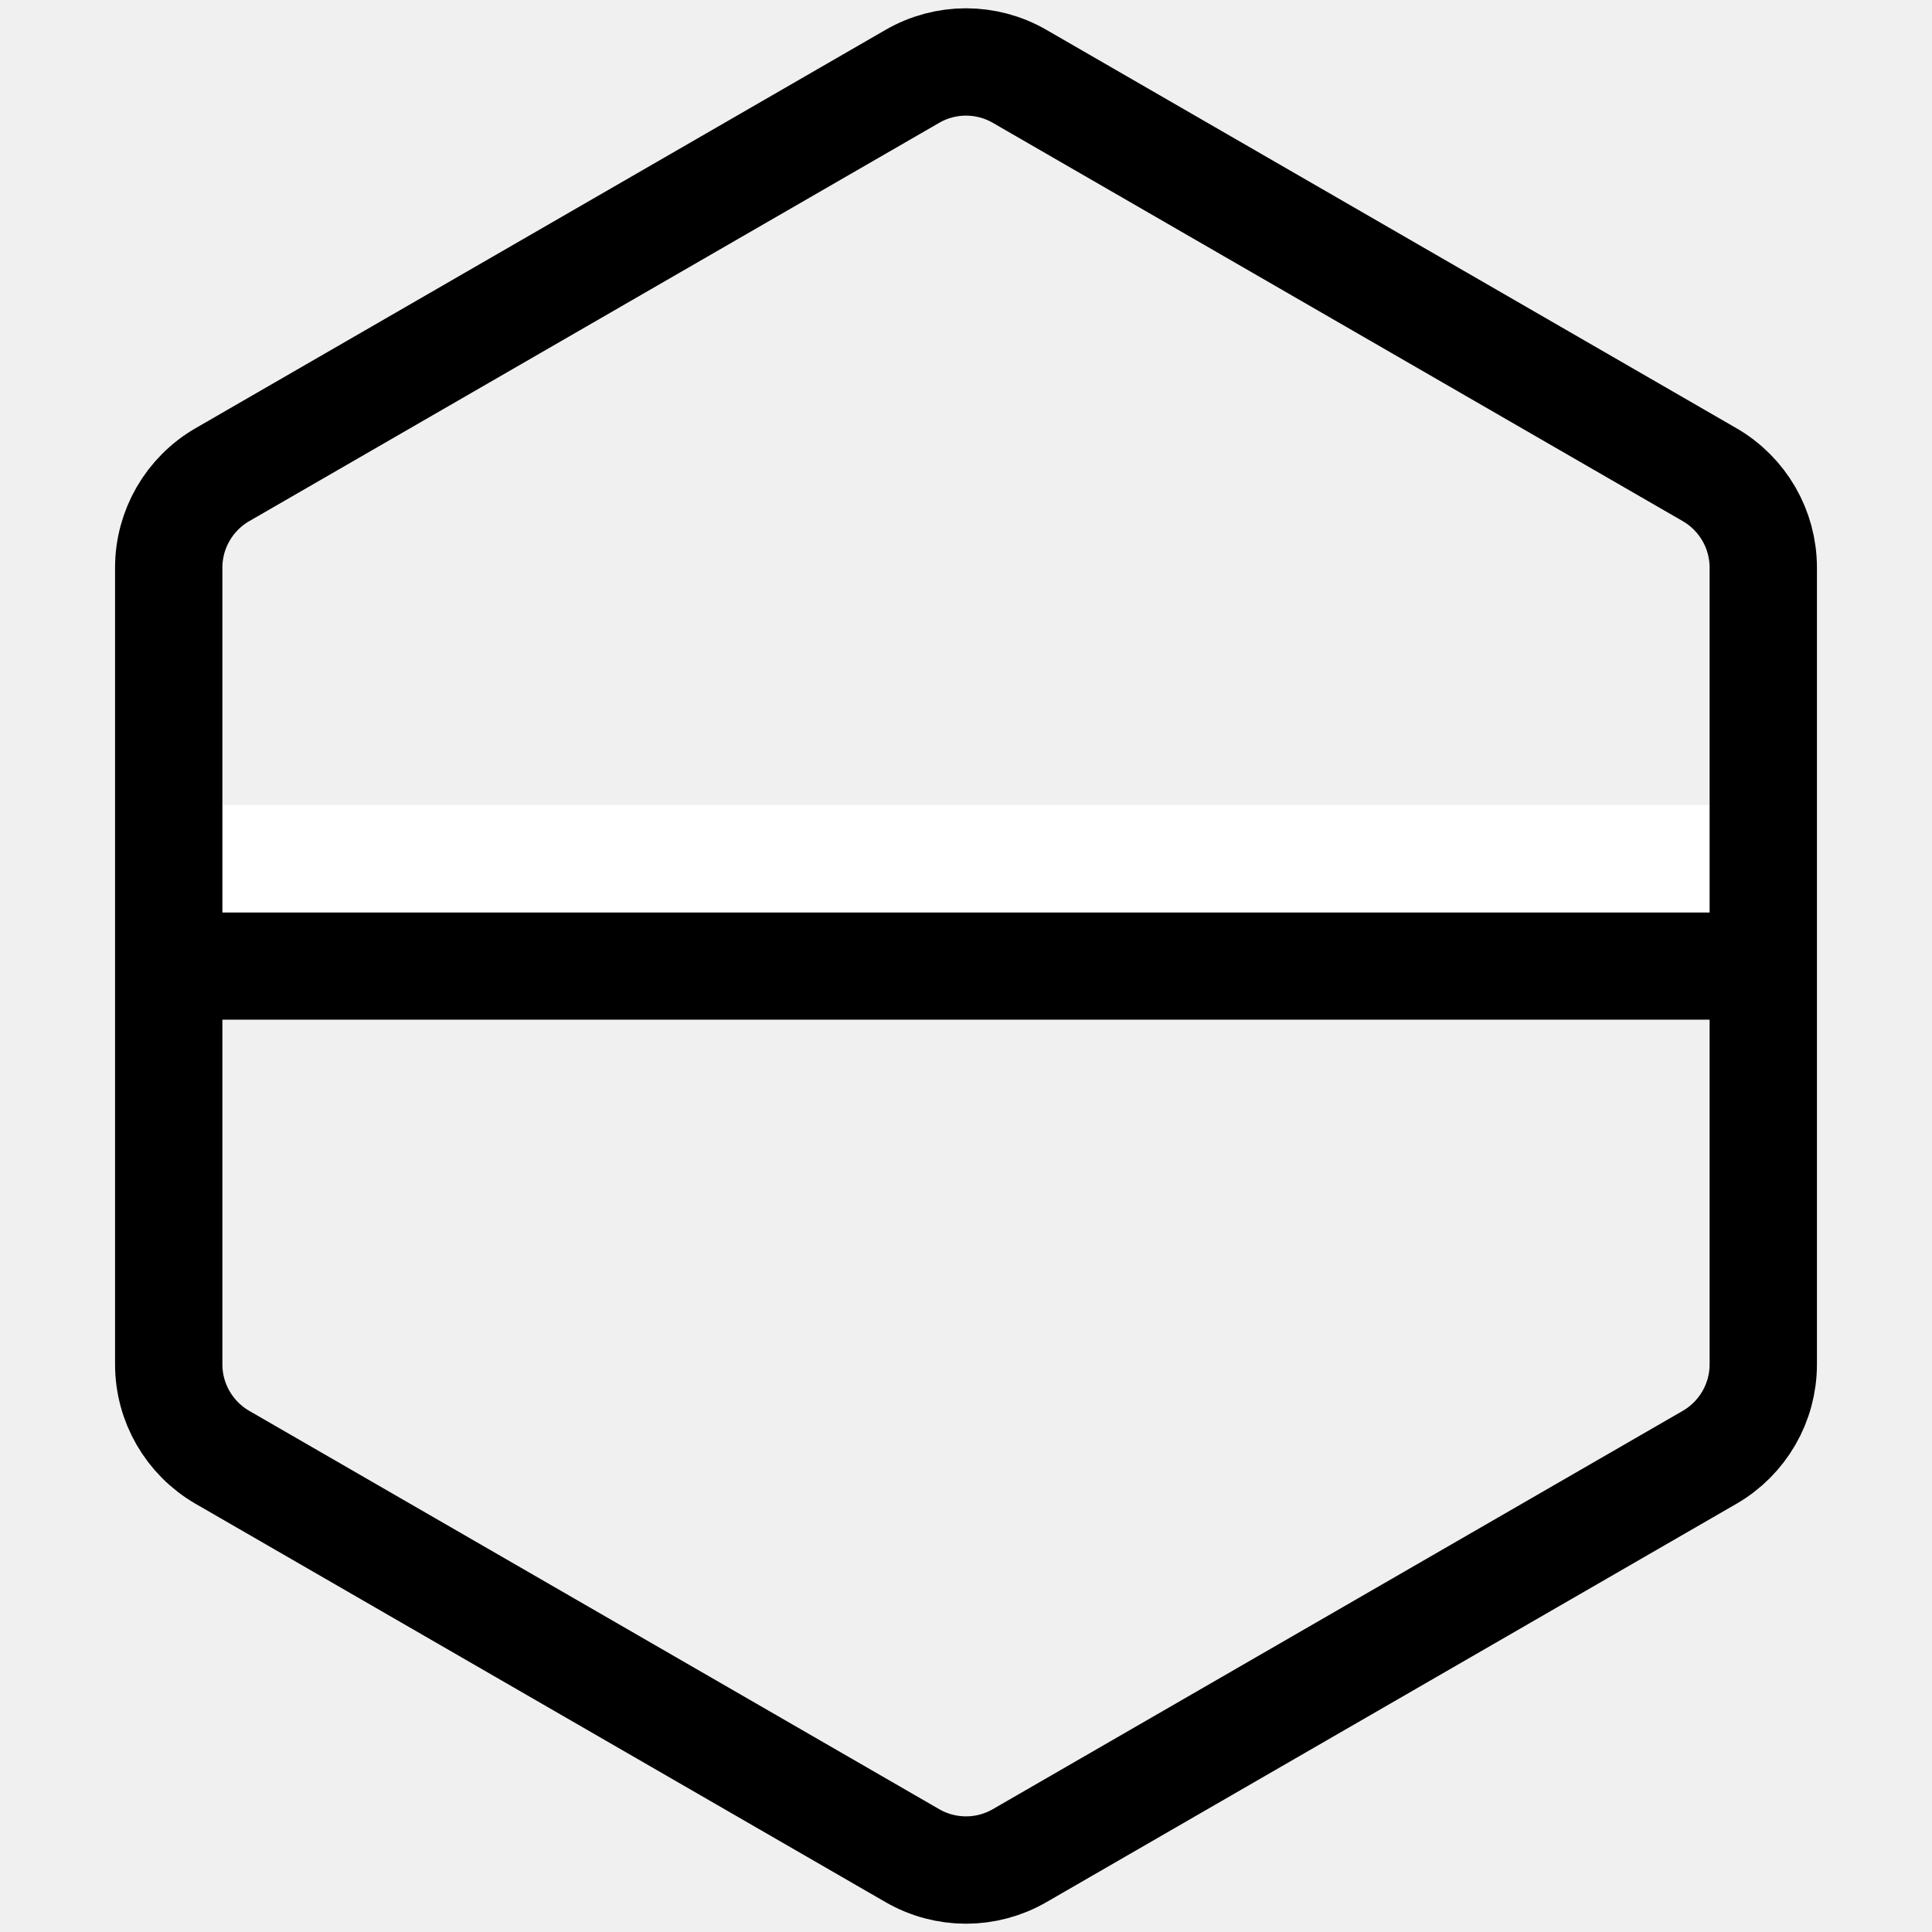
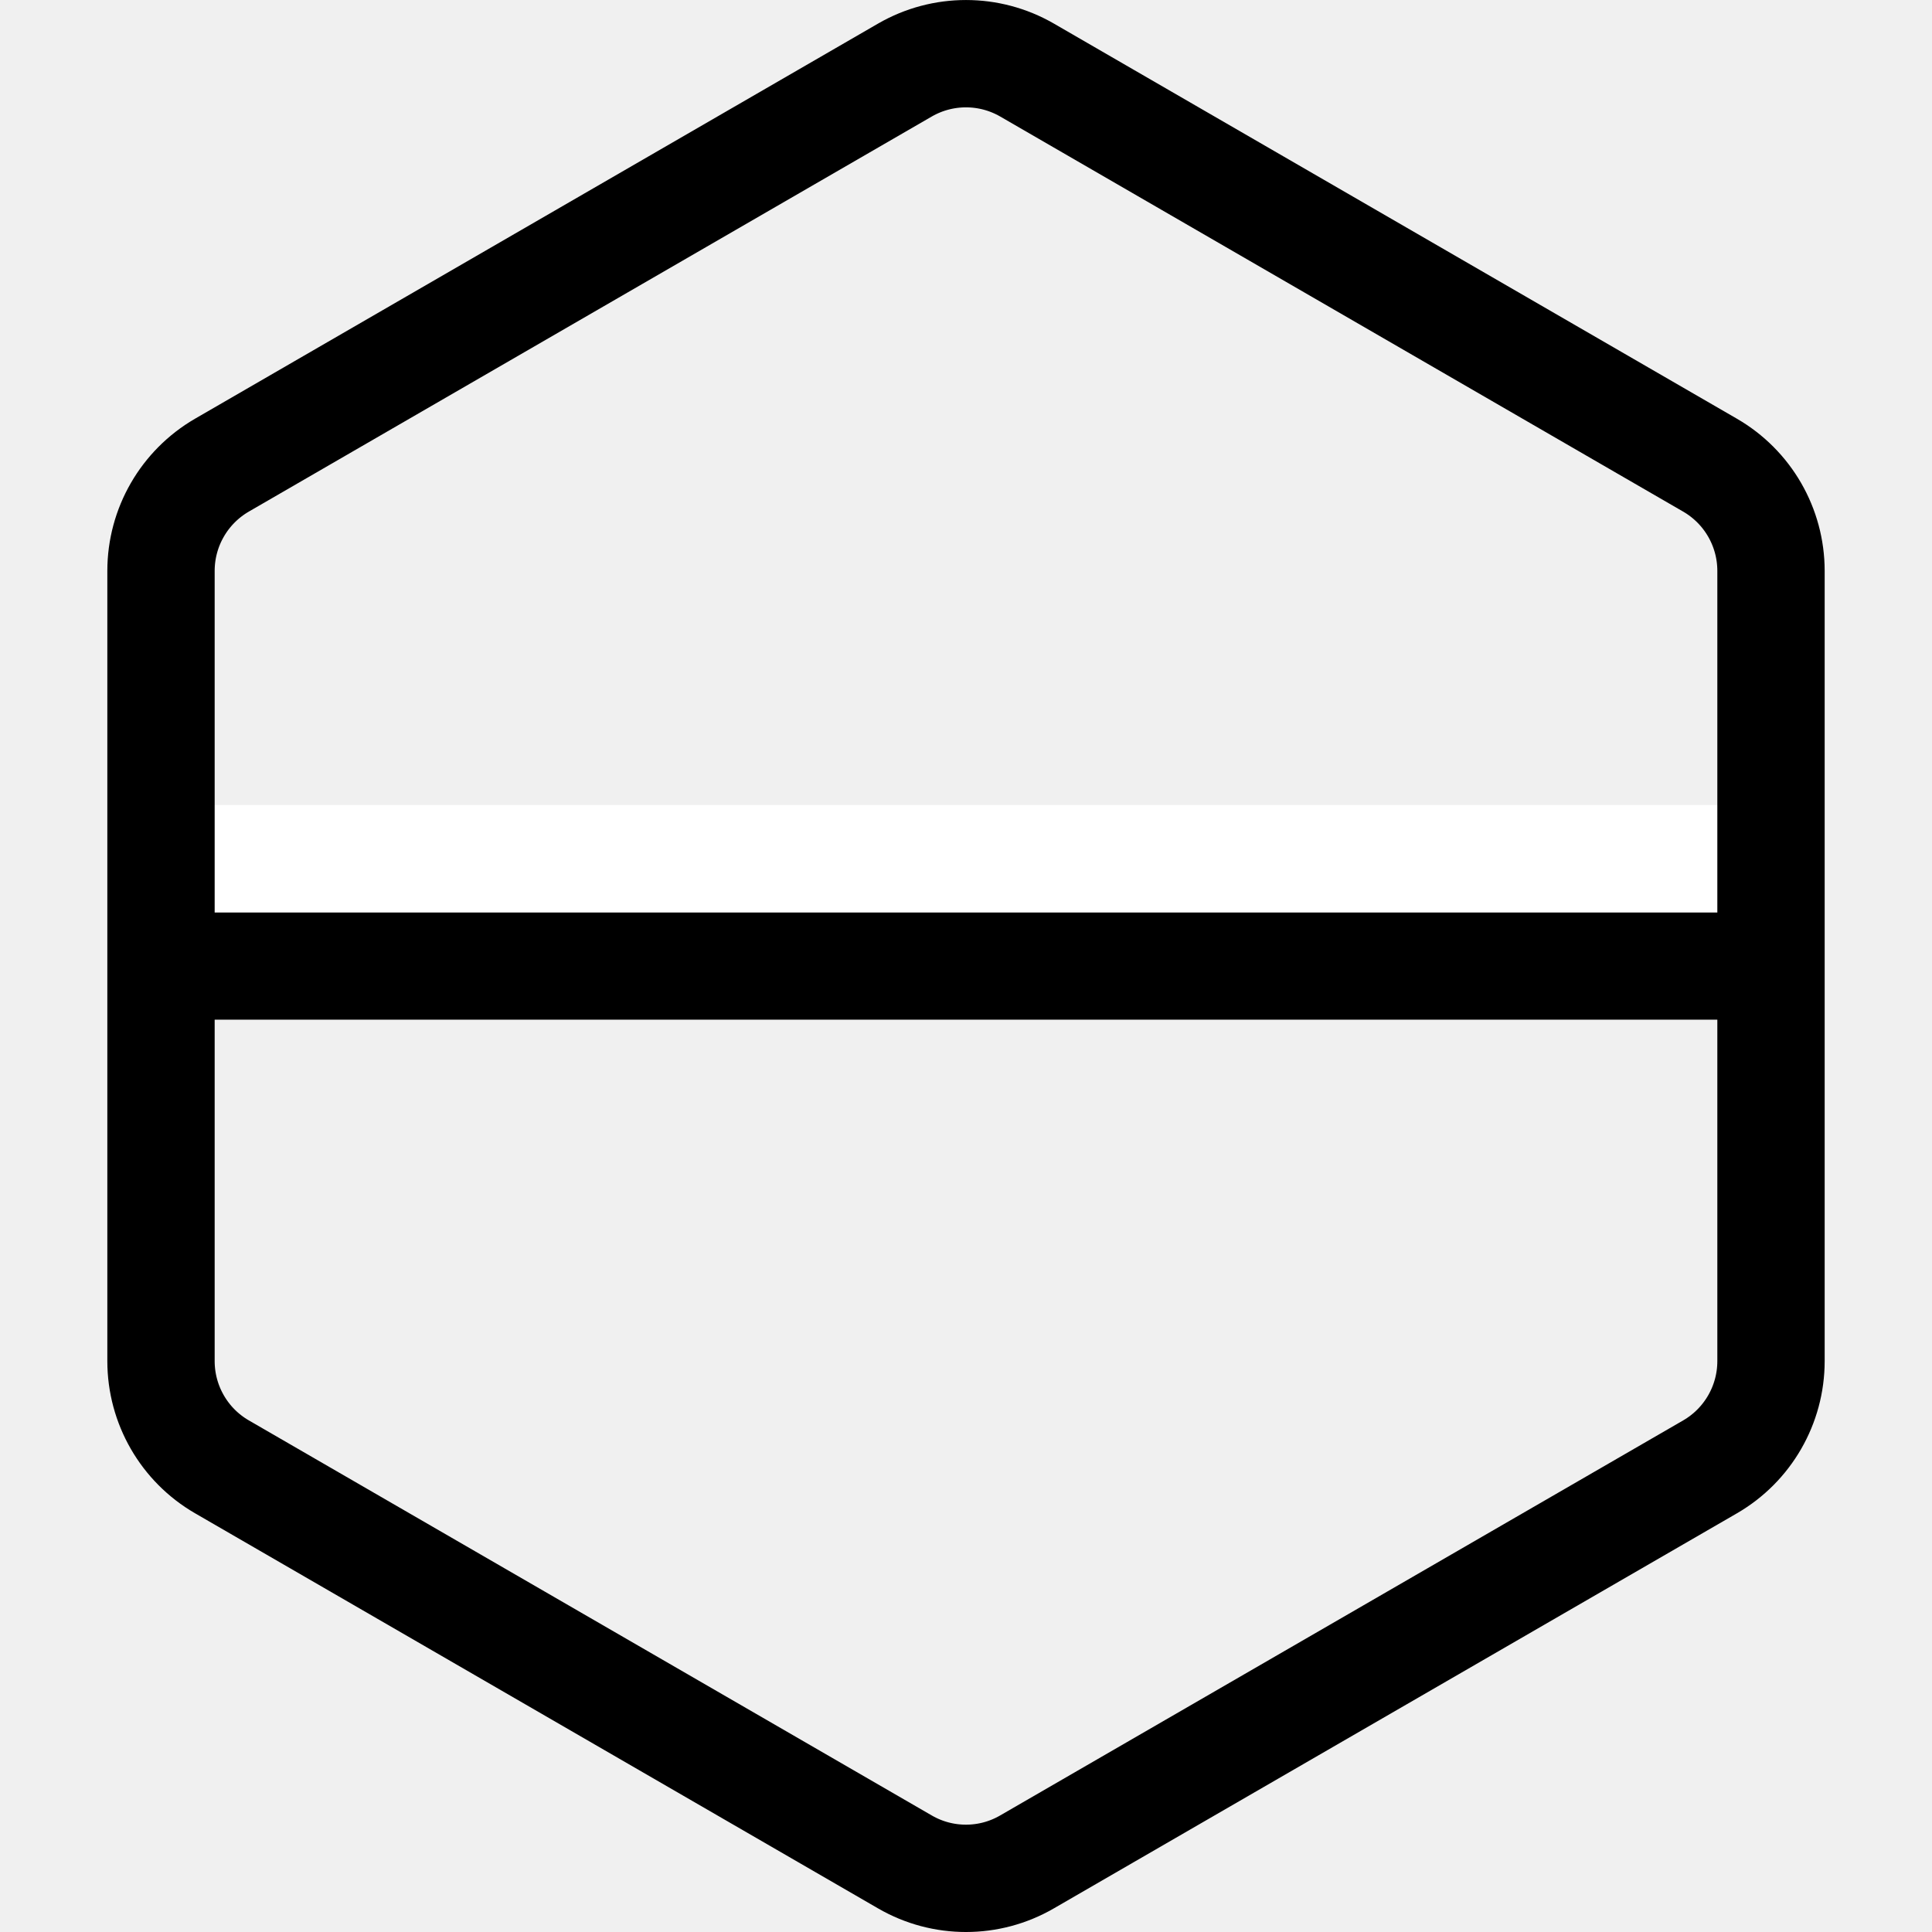
- <svg xmlns="http://www.w3.org/2000/svg" width="36" height="36" viewBox="0 0 36 36" fill="none">
-   <rect x="3" y="17" width="30" height="2" fill="black" />
-   <rect x="3" y="15" width="30" height="2" fill="white" />
-   <path d="M31.856 8.845L19 1.423C18.381 1.065 17.619 1.065 17 1.423L4.144 8.845C3.525 9.203 3.144 9.863 3.144 10.577V25.423C3.144 26.137 3.525 26.797 4.144 27.155L17 34.577C17.619 34.935 18.381 34.935 19 34.577L31.856 27.155C32.475 26.797 32.856 26.137 32.856 25.423V10.577C32.856 9.863 32.475 9.203 31.856 8.845Z" stroke="black" stroke-width="2" />
+ <svg xmlns="http://www.w3.org/2000/svg" width="36px" height="36px" viewBox="0 0 36 36" version="1.1">
+   <g id="dtpr_icons-/-container-/-hexagon_h_cross" stroke="none" stroke-width="1" fill="none" fill-rule="evenodd">
+     <g id="Cross_process" transform="translate(3, 15)">
+       <rect id="Rectangle" fill="#000000" x="0" y="2" width="30" height="2" />
+       <rect id="Rectangle" fill="#FFFFFF" x="0" y="0" width="30" height="2" />
+     </g>
+     <g id="Group-6" transform="translate(4, 2)" stroke="#000000" stroke-width="2">
+       <path d="M29,23.362 C29,24.175 28.567,24.926 27.864,25.333 L15.137,32.694 C14.434,33.102 13.566,33.102 12.863,32.695 L0.135,25.332 C-0.567,24.926 -1,24.174 -1,23.362 L-1,8.638 C-1,7.825 -0.567,7.075 0.136,6.667 L12.864,-0.696 C13.567,-1.101 14.433,-1.101 15.137,-0.695 L27.863,6.667 C28.567,7.074 29,7.825 29,8.638 L29,23.362 Z" id="Stroke-26" />
+     </g>
+   </g>
</svg>
